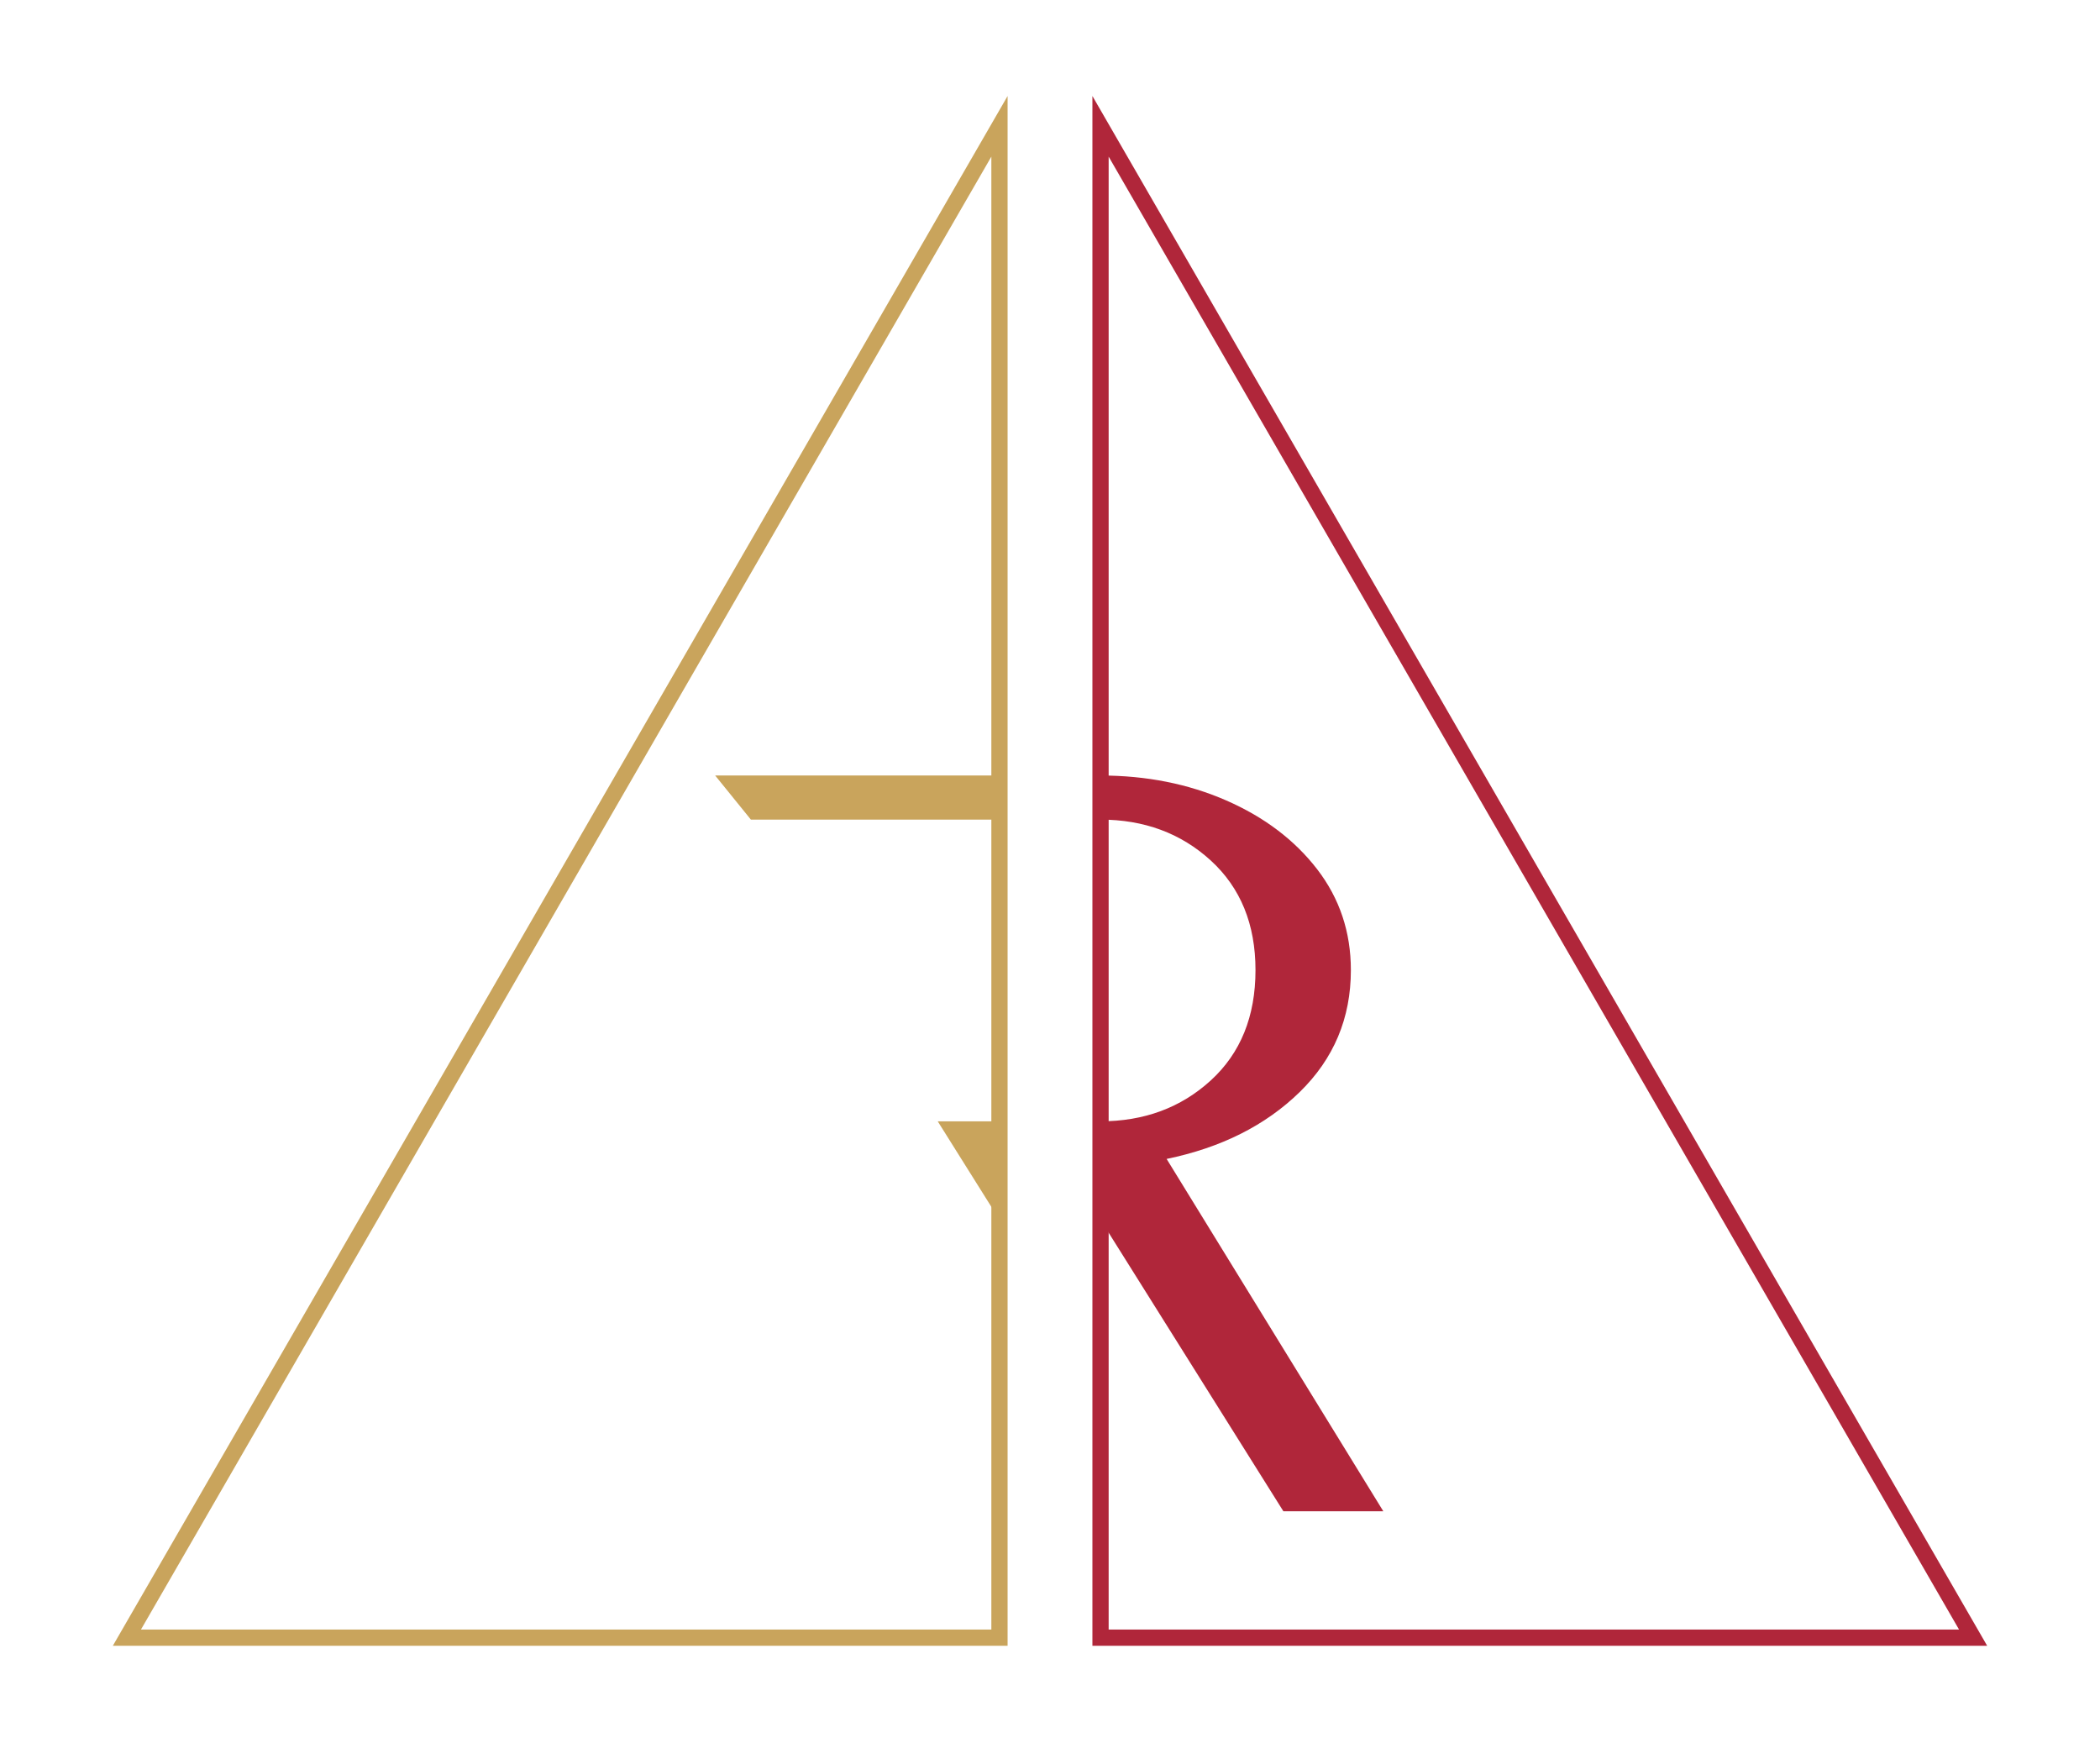
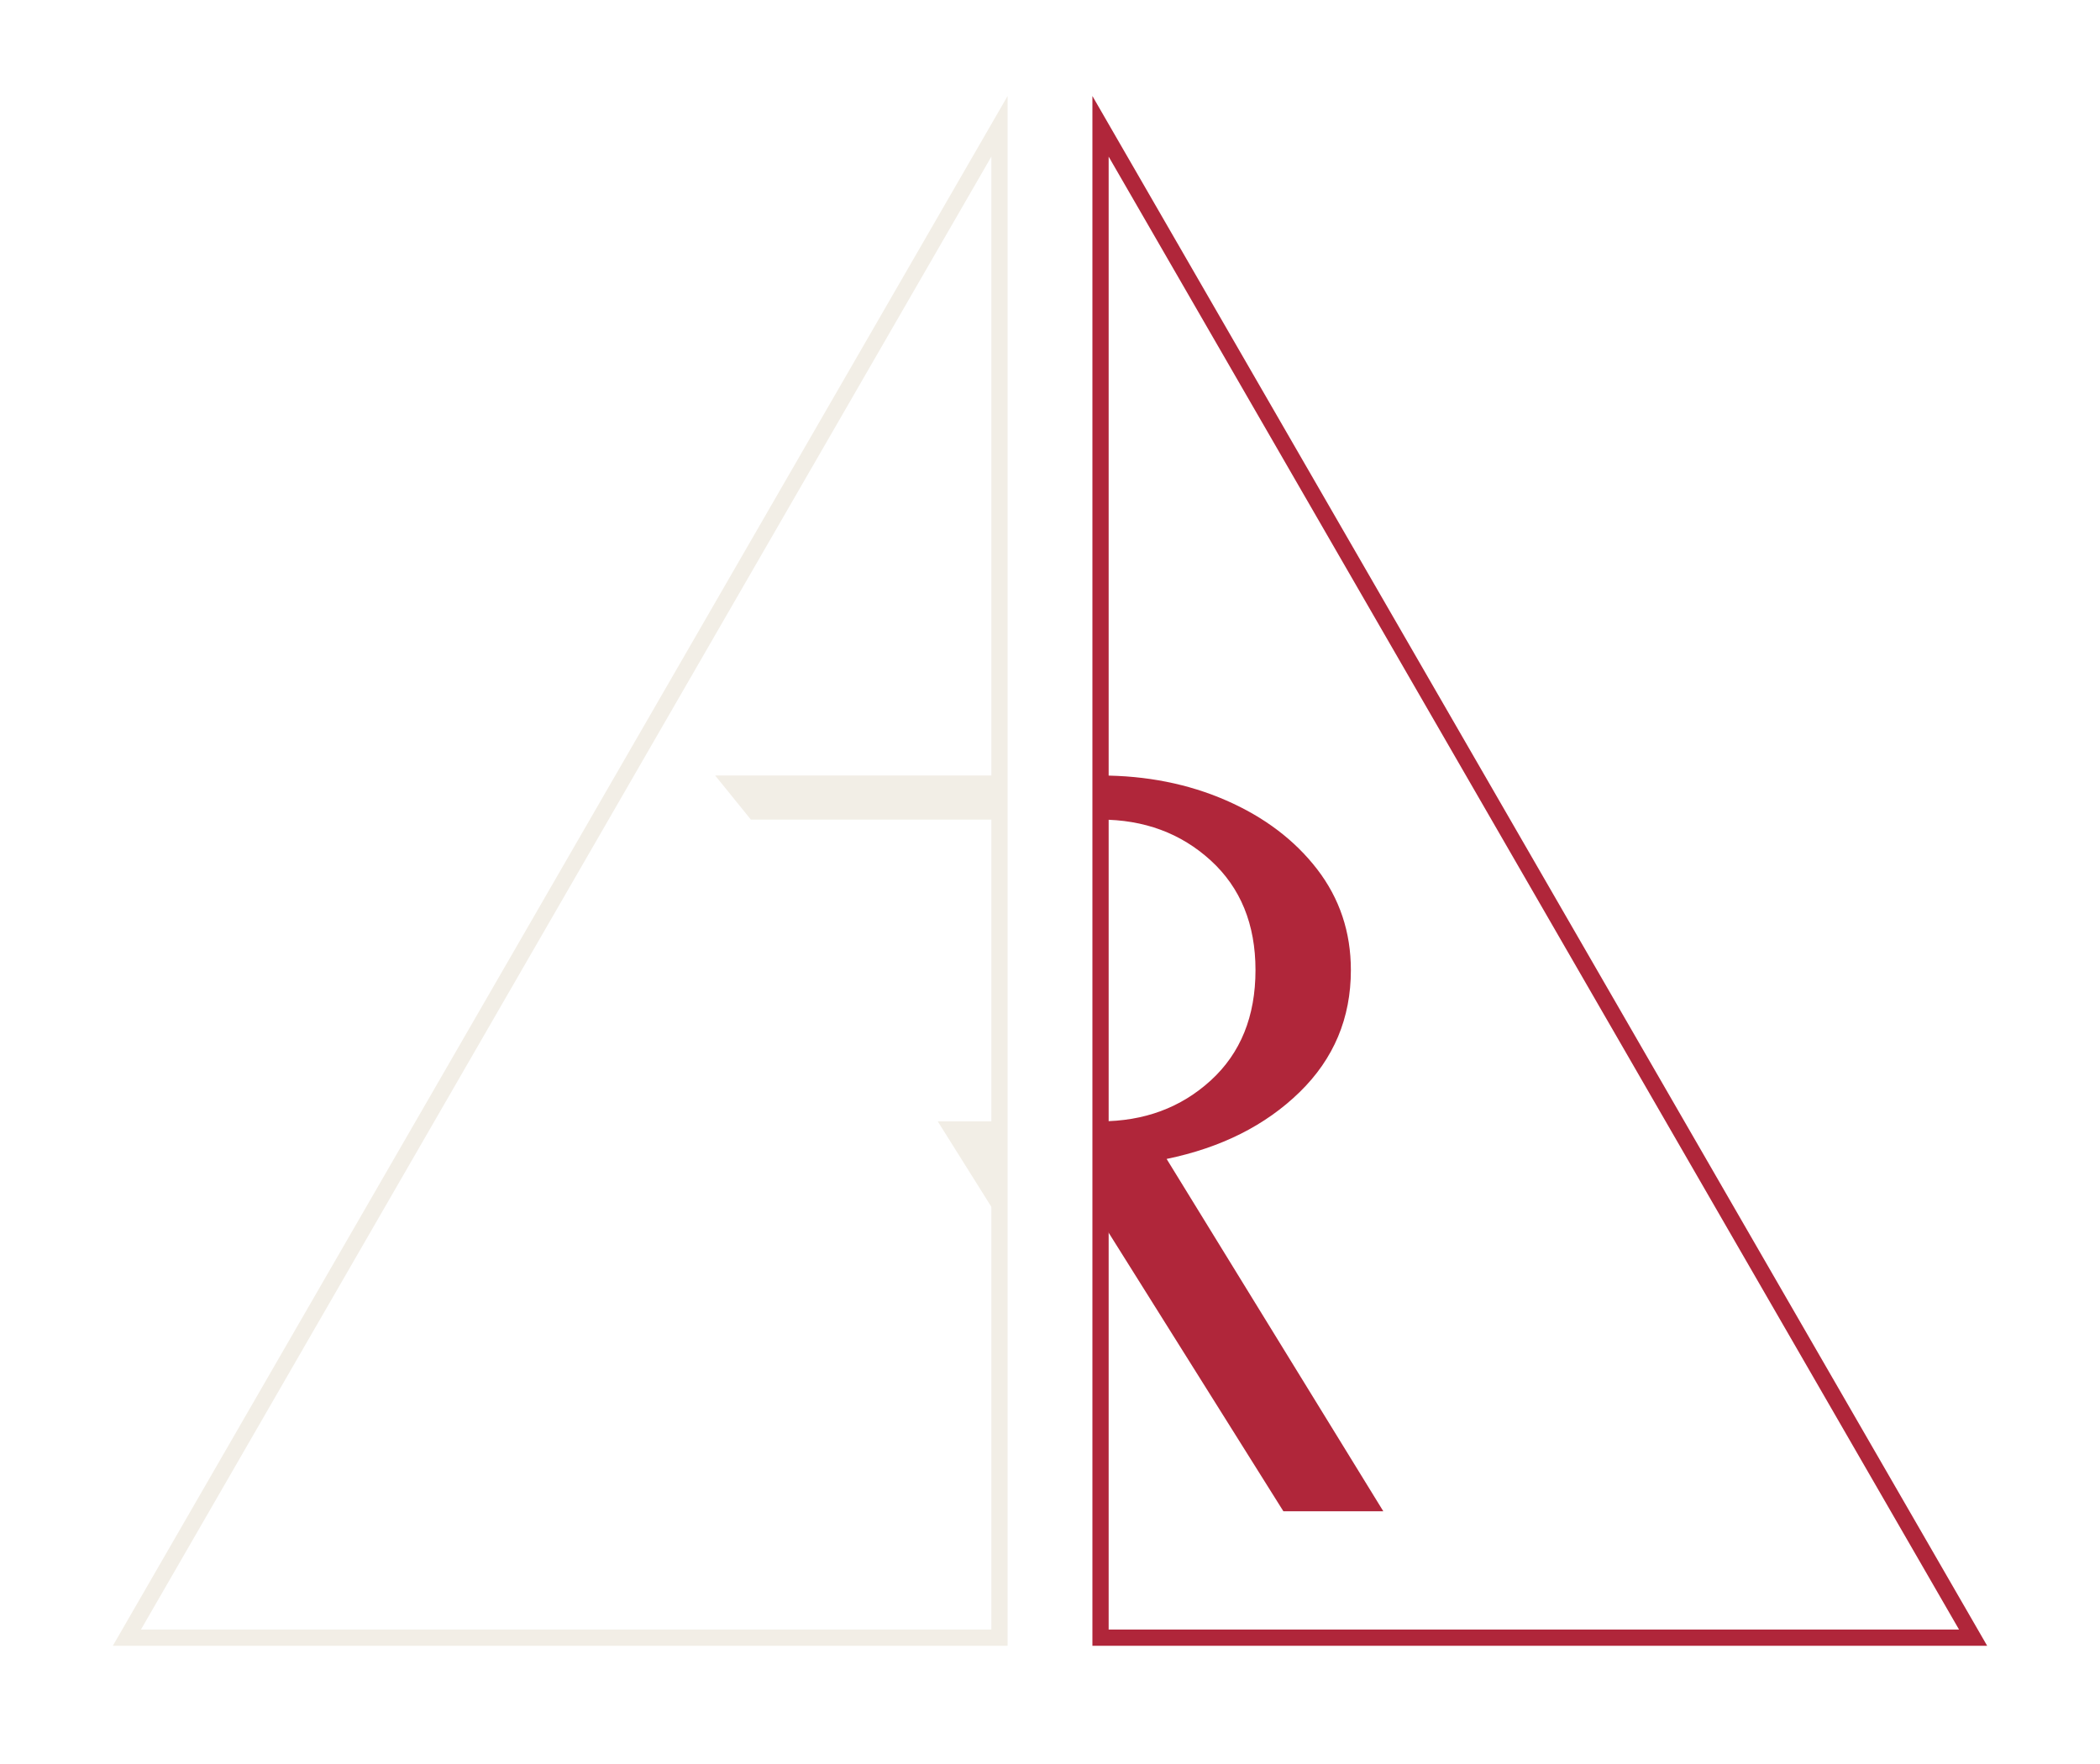
<svg xmlns="http://www.w3.org/2000/svg" width="1000" height="840" viewBox="-282.281 378.0 1163.062 977.5">
  <defs>
    <clipPath id="tsx">
      <polygon points="299.25,448.0 -184.281,1285.5 299.25,1285.5" />
    </clipPath>
    <clipPath id="tdx">
      <polygon points="299.25,448.0 782.781,1285.5 299.25,1285.5" />
    </clipPath>
    <clipPath id="sx">
      <rect x="-194.281" y="438.0" width="493.531" height="857.5" />
    </clipPath>
    <clipPath id="dx">
      <rect x="299.25" y="438.0" width="493.531" height="857.5" />
    </clipPath>
  </defs>
  <g transform="translate(-28,0)">
-     <polygon points="299.25,448.0 -184.281,1285.5 299.25,1285.5" fill="none" stroke="#C9A45C" stroke-width="9" />
+     <polygon points="299.25,448.0 -184.281,1285.5 299.25,1285.5" fill="none" stroke="#F2EEE6" stroke-width="9" />
    <g clip-path="url(#sx)">
-       <path fill="#C9A45C" d="M 141.715 807.742 L 299.188 807.742 C 324.598 807.742 347.852 812.352 368.949 821.574 C 390.031 830.801 406.816 843.496 419.289 859.668 C 431.746 875.867 437.977 894.496 437.977 915.578 C 437.977 942.199 428.512 964.719 409.57 983.199 C 390.645 1001.645 366.074 1013.984 335.875 1020.211 L 455.961 1215.465 L 400.586 1215.465 L 265.035 999.367 L 299.188 999.367 C 323.398 999.367 343.781 991.82 360.324 976.73 C 376.855 961.605 385.121 941.242 385.121 915.578 C 385.121 890.184 376.855 869.941 360.324 854.816 C 343.781 839.723 323.398 832.176 299.188 832.176 L 161.496 832.176 Z M 141.715 807.742 " />
+       <path fill="#F2EEE6" d="M 141.715 807.742 L 299.188 807.742 C 324.598 807.742 347.852 812.352 368.949 821.574 C 390.031 830.801 406.816 843.496 419.289 859.668 C 431.746 875.867 437.977 894.496 437.977 915.578 C 437.977 942.199 428.512 964.719 409.57 983.199 C 390.645 1001.645 366.074 1013.984 335.875 1020.211 L 455.961 1215.465 L 400.586 1215.465 L 265.035 999.367 L 299.188 999.367 C 323.398 999.367 343.781 991.82 360.324 976.73 C 376.855 961.605 385.121 941.242 385.121 915.578 C 385.121 890.184 376.855 869.941 360.324 854.816 C 343.781 839.723 323.398 832.176 299.188 832.176 L 161.496 832.176 Z M 141.715 807.742 " />
    </g>
  </g>
  <g transform="translate(28,0)">
    <polygon points="299.25,448.0 782.781,1285.5 299.25,1285.5" fill="none" stroke="#B0263A" stroke-width="9" />
    <g clip-path="url(#dx)">
      <path fill="#B0263A" d="M 141.715 807.742 L 299.188 807.742 C 324.598 807.742 347.852 812.352 368.949 821.574 C 390.031 830.801 406.816 843.496 419.289 859.668 C 431.746 875.867 437.977 894.496 437.977 915.578 C 437.977 942.199 428.512 964.719 409.57 983.199 C 390.645 1001.645 366.074 1013.984 335.875 1020.211 L 455.961 1215.465 L 400.586 1215.465 L 265.035 999.367 L 299.188 999.367 C 323.398 999.367 343.781 991.82 360.324 976.73 C 376.855 961.605 385.121 941.242 385.121 915.578 C 385.121 890.184 376.855 869.941 360.324 854.816 C 343.781 839.723 323.398 832.176 299.188 832.176 L 161.496 832.176 Z M 141.715 807.742 " />
    </g>
  </g>
</svg>
